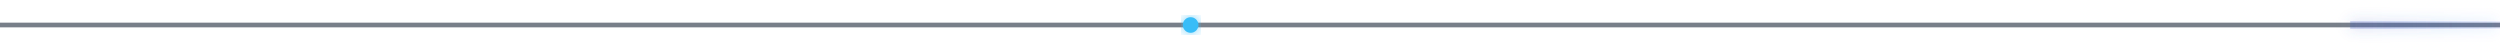
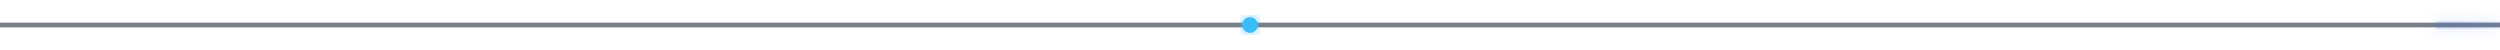
<svg xmlns="http://www.w3.org/2000/svg" viewBox="0 0 800 16" width="100%" height="16" fill="none">
  <style>
    .bg-line { stroke: #1e293b; stroke-width: 1.5; opacity: 0.6; }
    .pulse-line {
      stroke: url(#divider-grad);
      stroke-width: 2.5;
      fill: none;
      stroke-dasharray: 800;
      stroke-dashoffset: 800;
      animation: sweep 3s linear infinite;
    }
    @keyframes sweep {
      0% { stroke-dashoffset: 800; }
      100% { stroke-dashoffset: 0; }
    }
  </style>
  <defs>
    <linearGradient id="divider-grad" x1="0%" y1="0%" x2="100%" y2="0%">
      <stop offset="0%" stop-color="#2563eb" stop-opacity="0.1" />
      <stop offset="40%" stop-color="#38bdf8" />
      <stop offset="60%" stop-color="#fd6b05" />
      <stop offset="100%" stop-color="#2563eb" stop-opacity="0.1" />
    </linearGradient>
    <filter id="glow-divider" x="-10%" y="-10%" width="120%" height="120%">
      <feGaussianBlur stdDeviation="2" result="blur" />
      <feComposite in="SourceGraphic" in2="blur" operator="over" />
    </filter>
  </defs>
  <line x1="0" y1="8" x2="800" y2="8" class="bg-line" />
-   <path class="pulse-line" filter="url(#glow-divider)" d="M0,8 L360,8 L366,8 L371,2 L376,14 L381,-2 L386,18 L391,5 L396,8 L800,8" />
-   <circle cx="381" cy="8" r="2.5" fill="#38bdf8" filter="url(#glow-divider)">
+   <path class="pulse-line" filter="url(#glow-divider)" d="M0,8 L370,8 L376,5 L382,8 L387,8 L392,12 L397,2 L400,8 L403,14 L408,8 L413,8 L420,5 L426,8 L800,8" />
+   <circle cx="400" cy="8" r="2.5" fill="#38bdf8" filter="url(#glow-divider)">
    <animate attributeName="r" values="1.5;4;1.5" dur="1.5s" repeatCount="indefinite" />
  </circle>
</svg>
